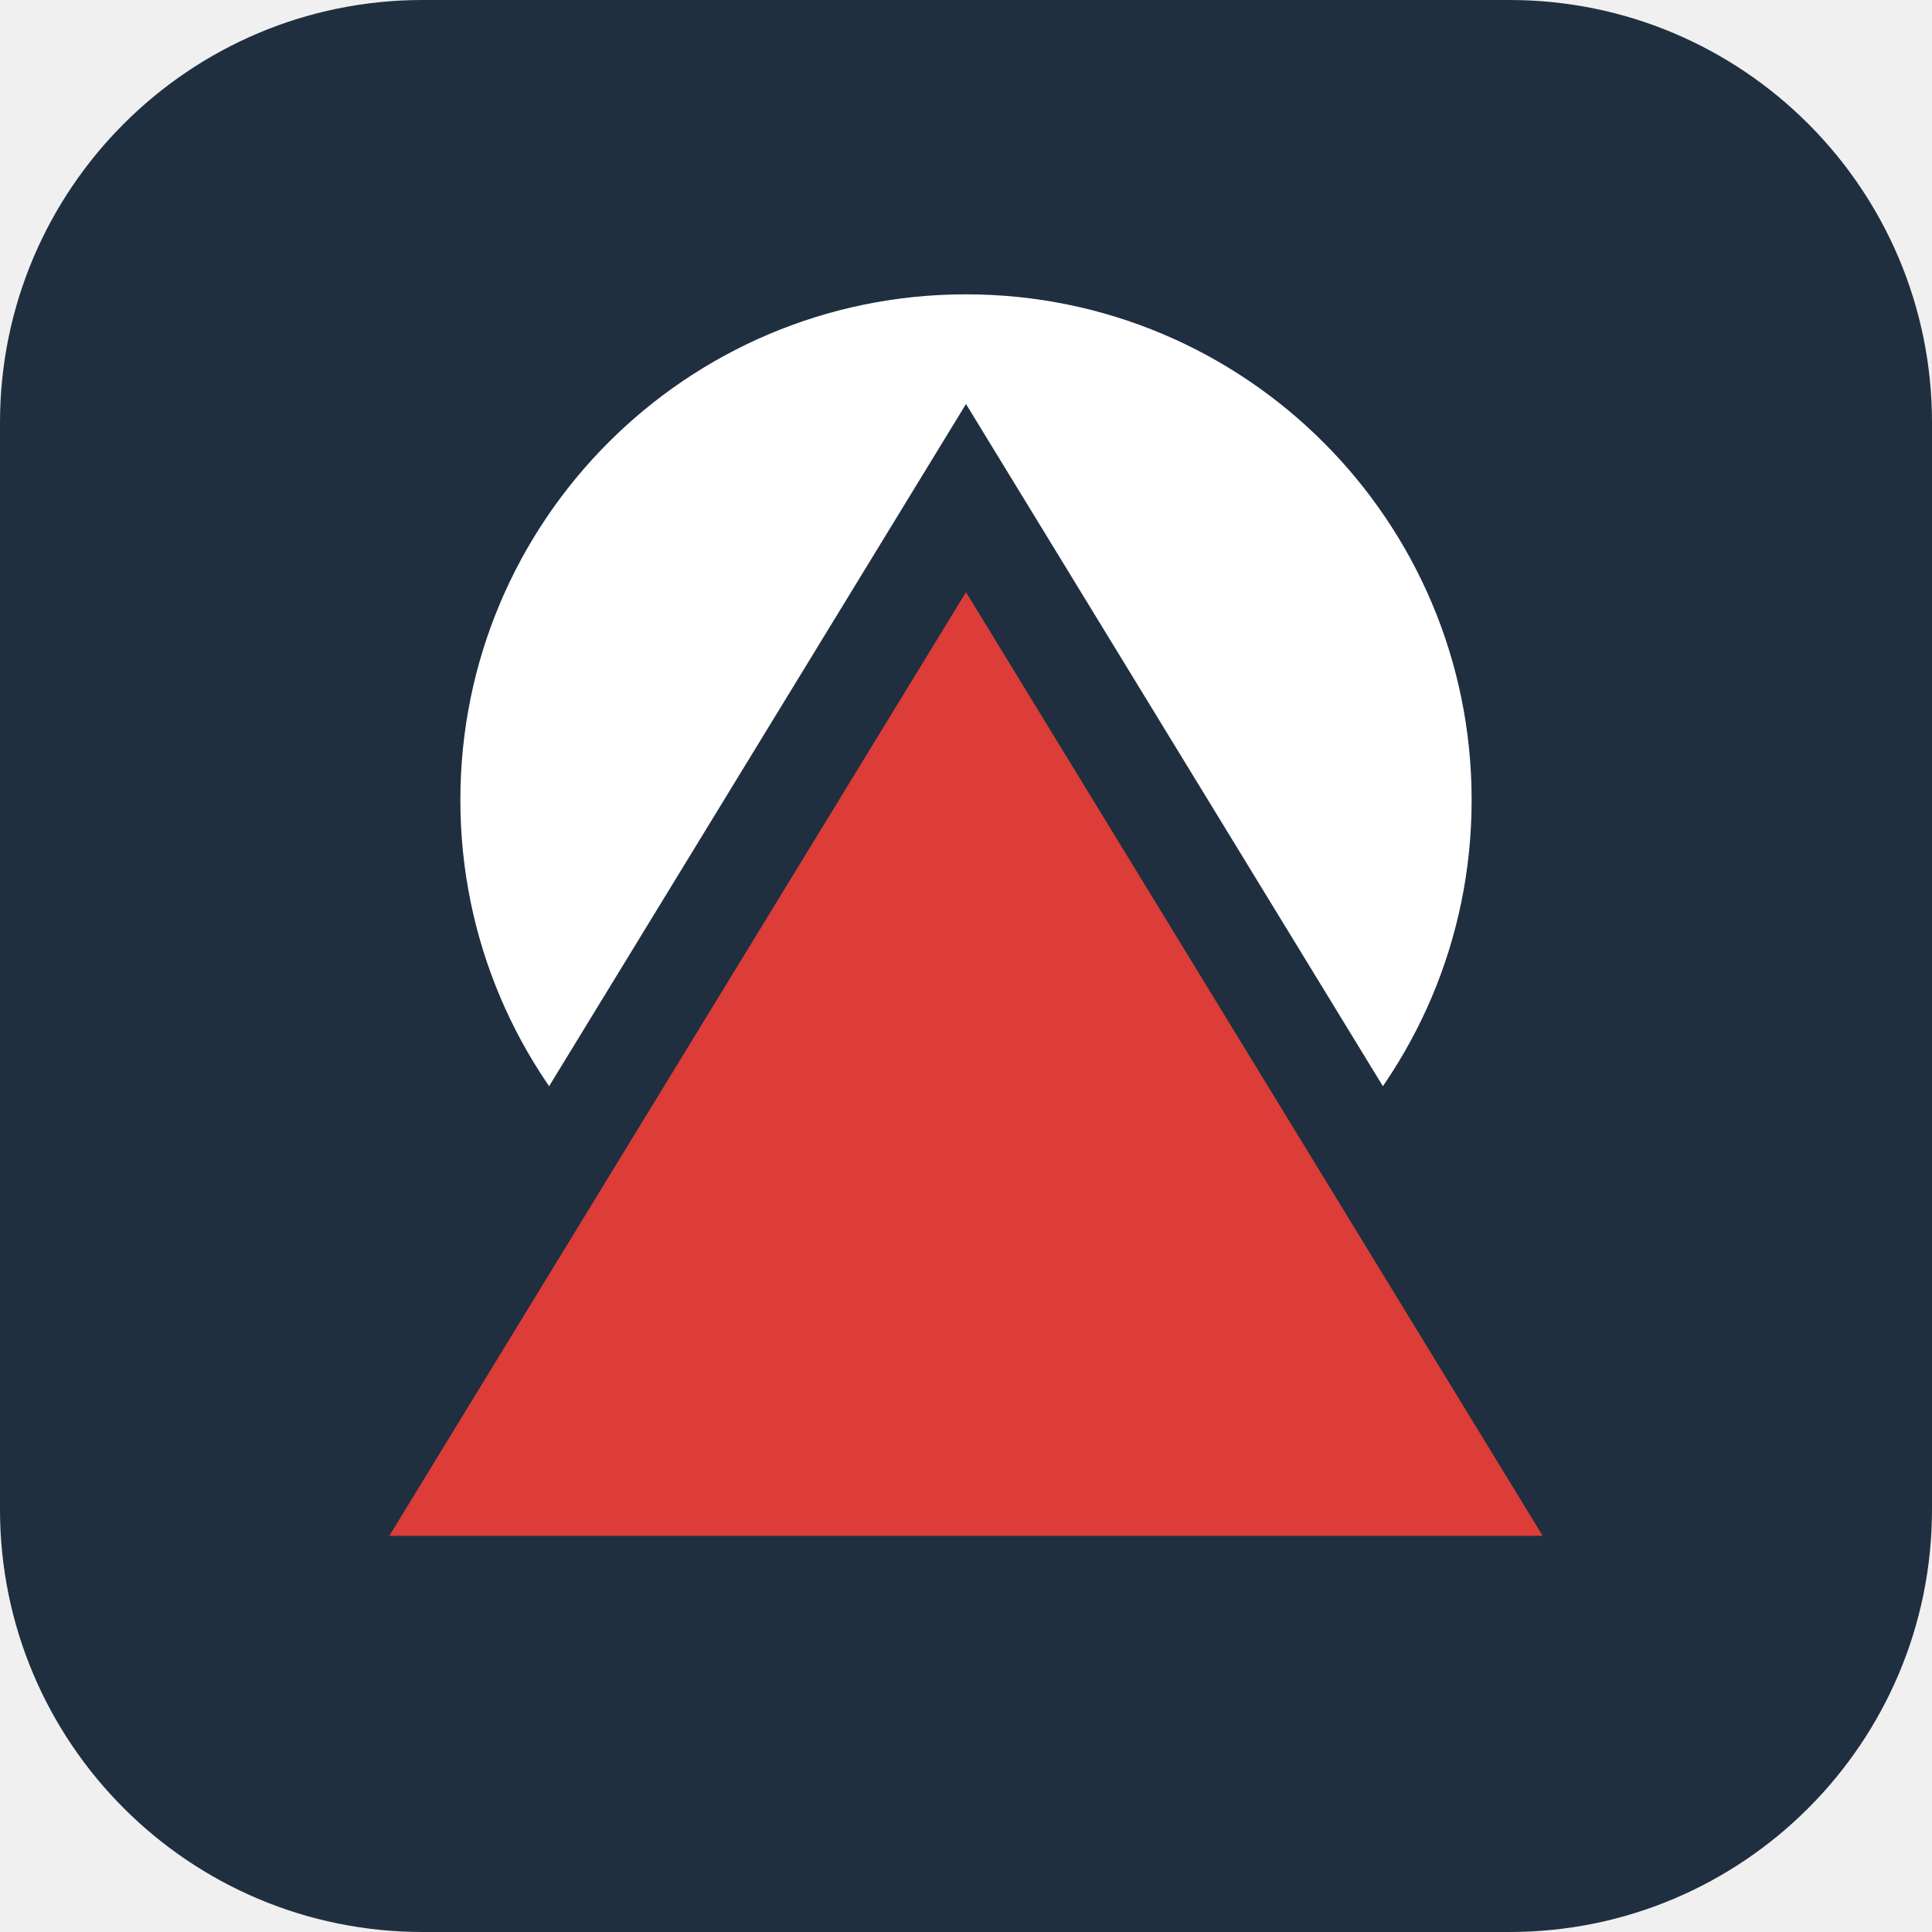
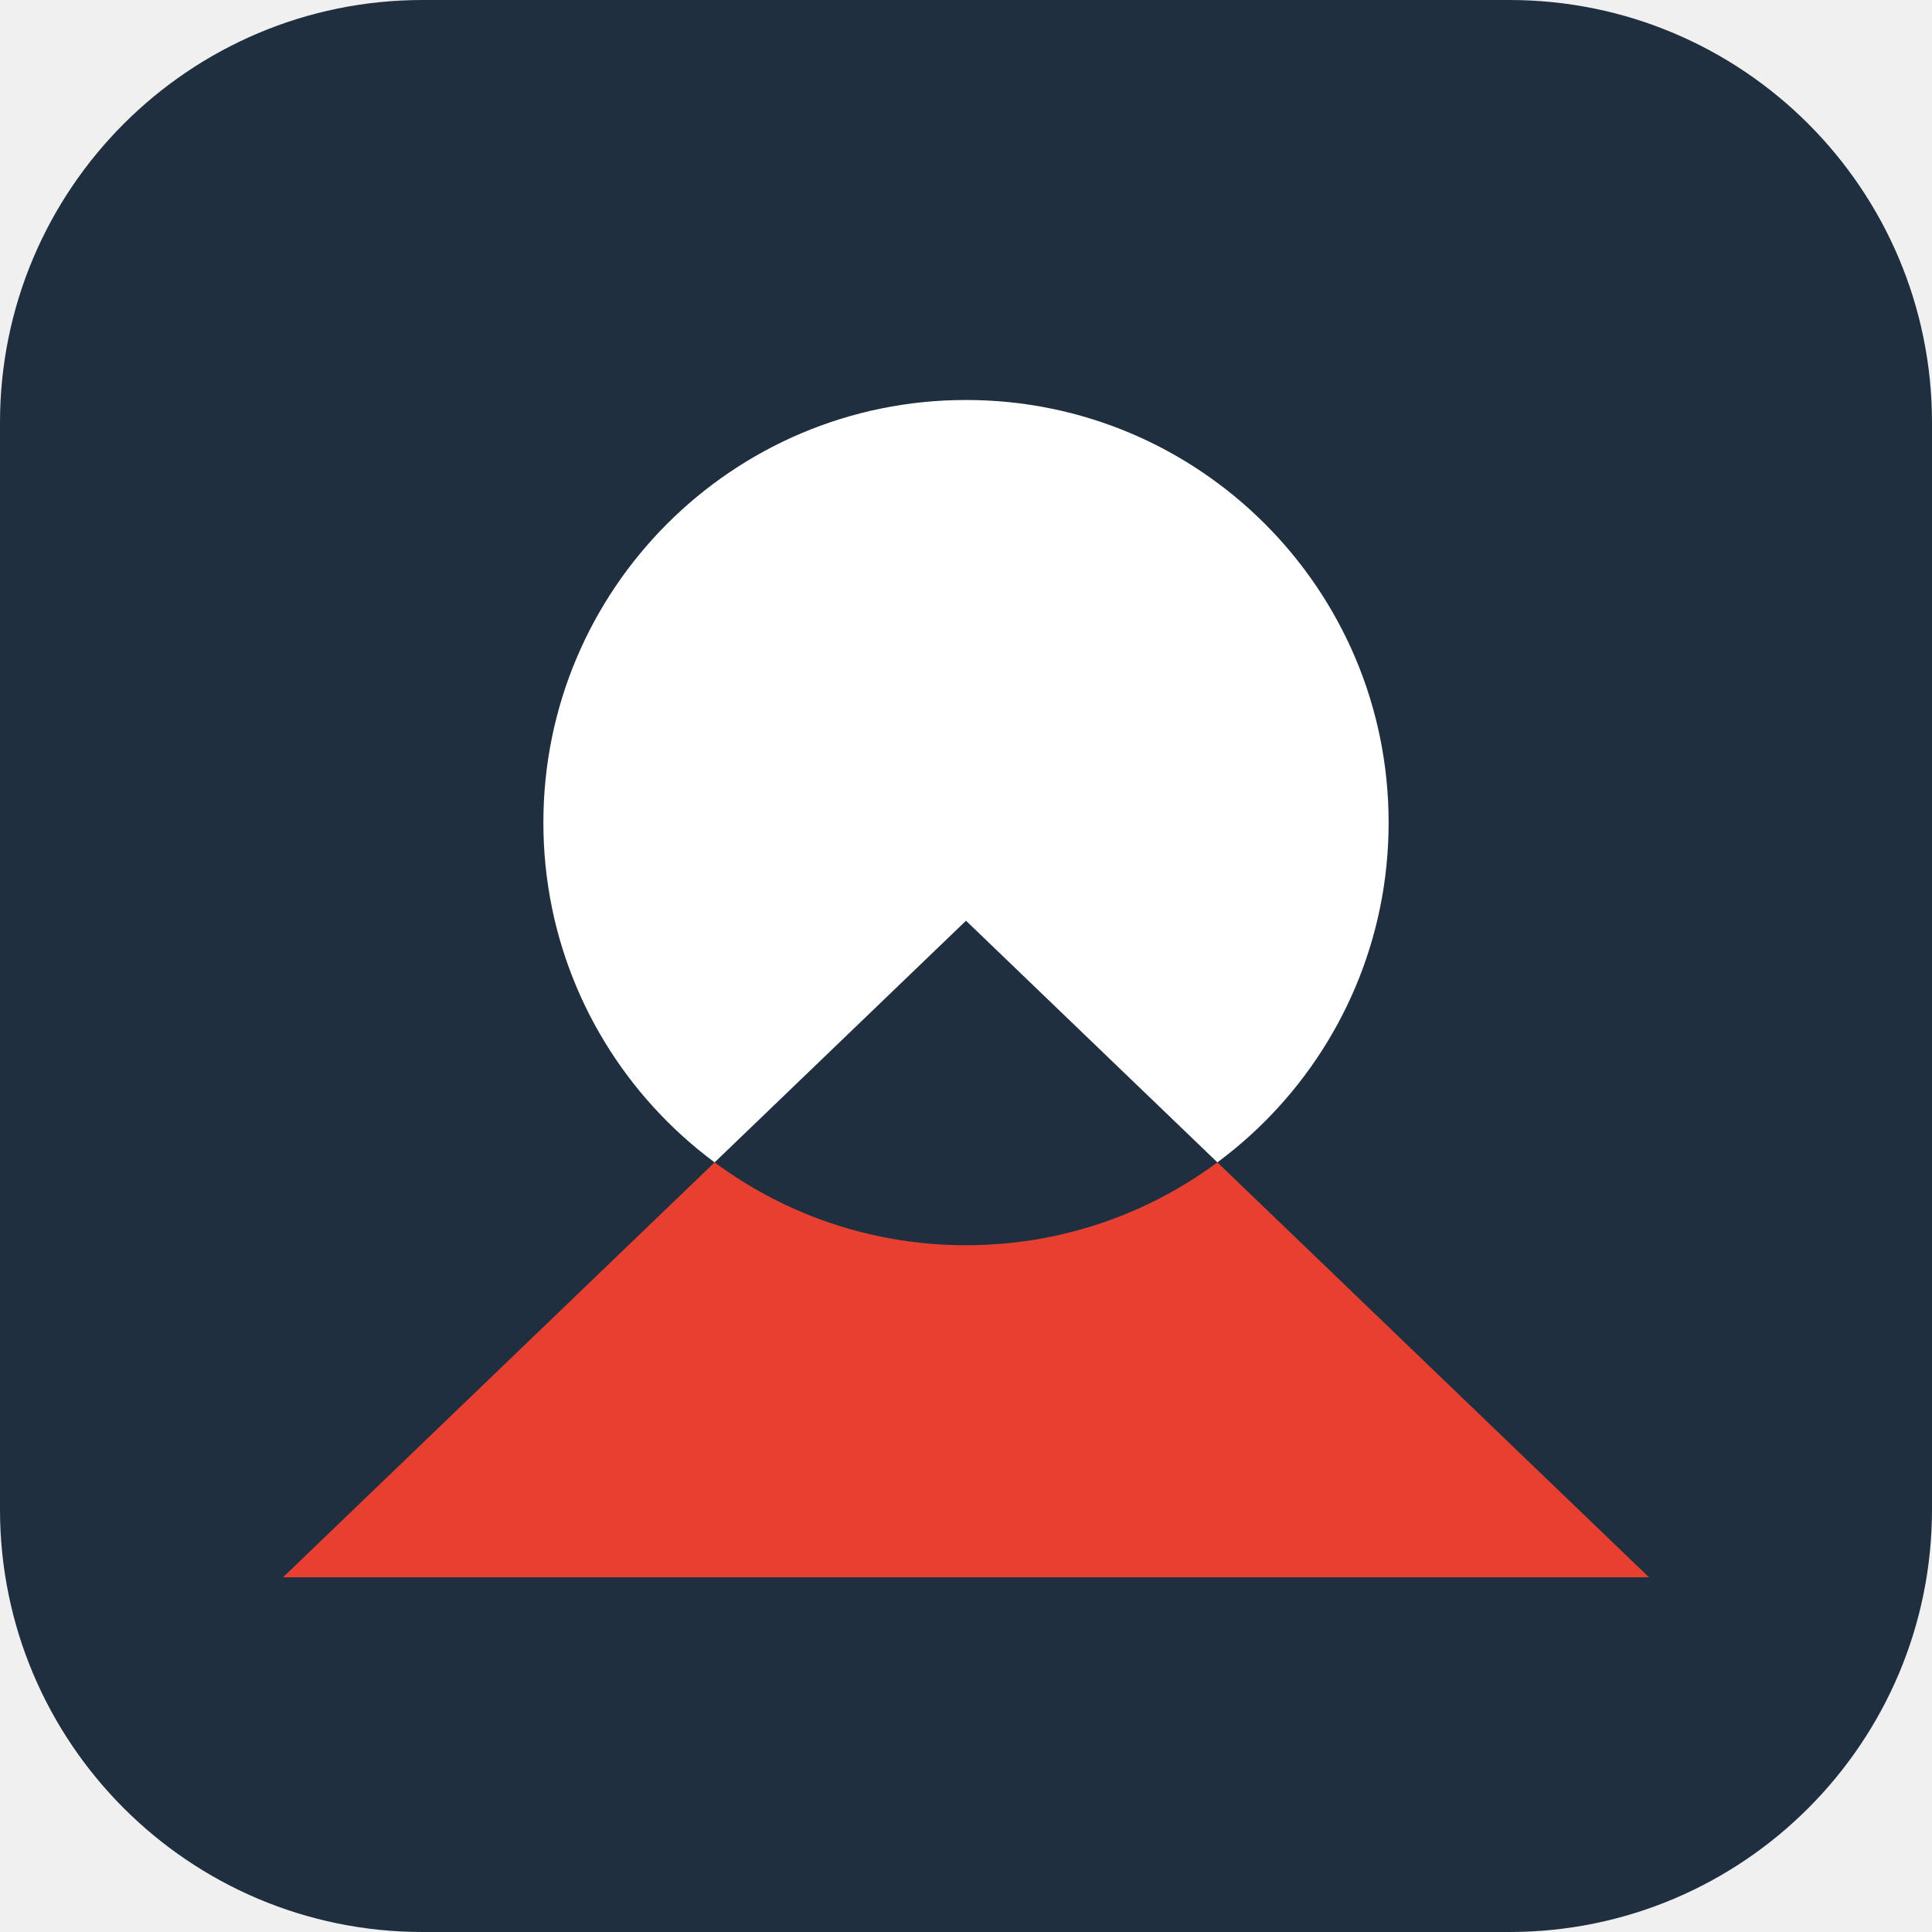
<svg xmlns="http://www.w3.org/2000/svg" viewBox="0 0 512 512" width="512" height="512" role="img" aria-label="Hide+Seek">
+   <defs>
+     <mask id="hsfav-cm">
+       <rect width="512" height="512" fill="white" />
+       <path d="M256 244 L75 418 L437 418 Z" fill="black" />
+     </mask>
+     <mask id="hsfav-tm">
+       <rect width="512" height="512" fill="white" />
+       <circle cx="256" cy="218" r="112" fill="black" />
+     </mask>
+   </defs>
  <rect width="512" height="512" rx="112" fill="#1F2F3F" />
-   <circle cx="256" cy="212" r="134" fill="#FFFFFF" />
-   <path d="M256 132 L80 420 L432 420 Z" fill="#DC3D38" stroke="#1F2F3F" stroke-width="26" stroke-linejoin="miter" stroke-miterlimit="8" />
+   <circle cx="256" cy="218" r="112" fill="#FFFFFF" mask="url(#hsfav-cm)" />
+   <path d="M256 244 L75 418 L437 418 Z" fill="#E84030" mask="url(#hsfav-tm)" />
</svg>
